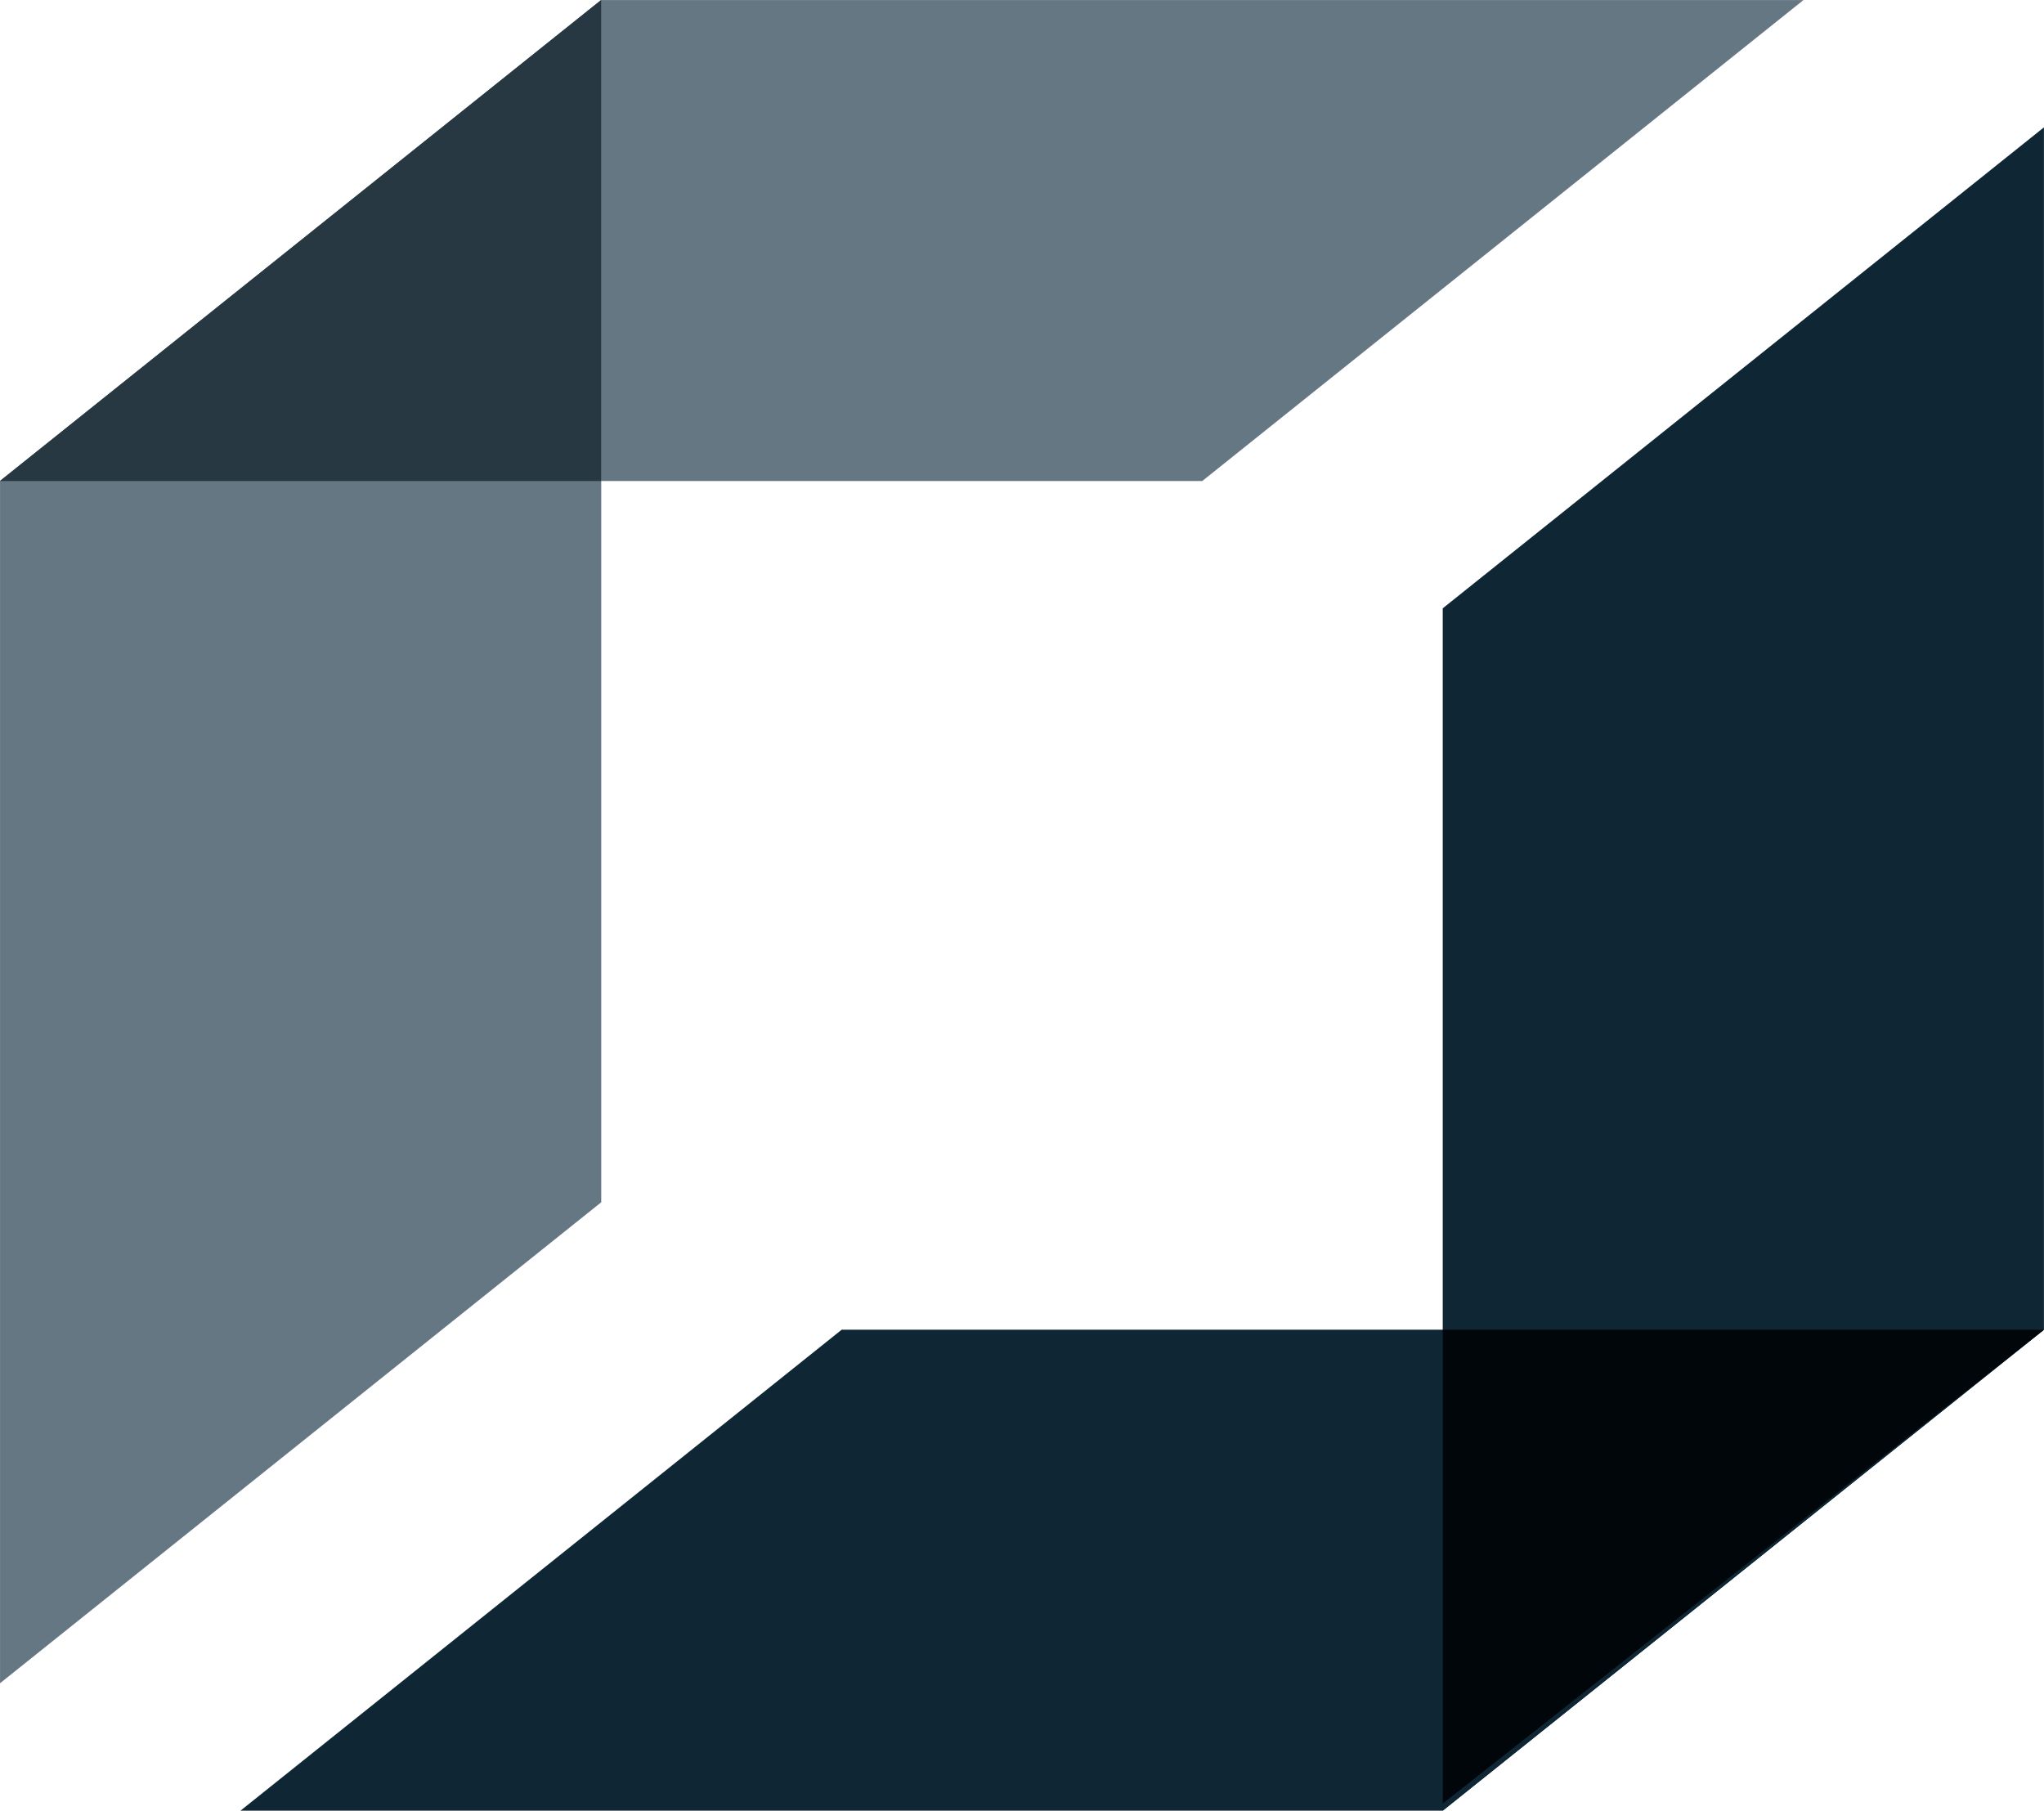
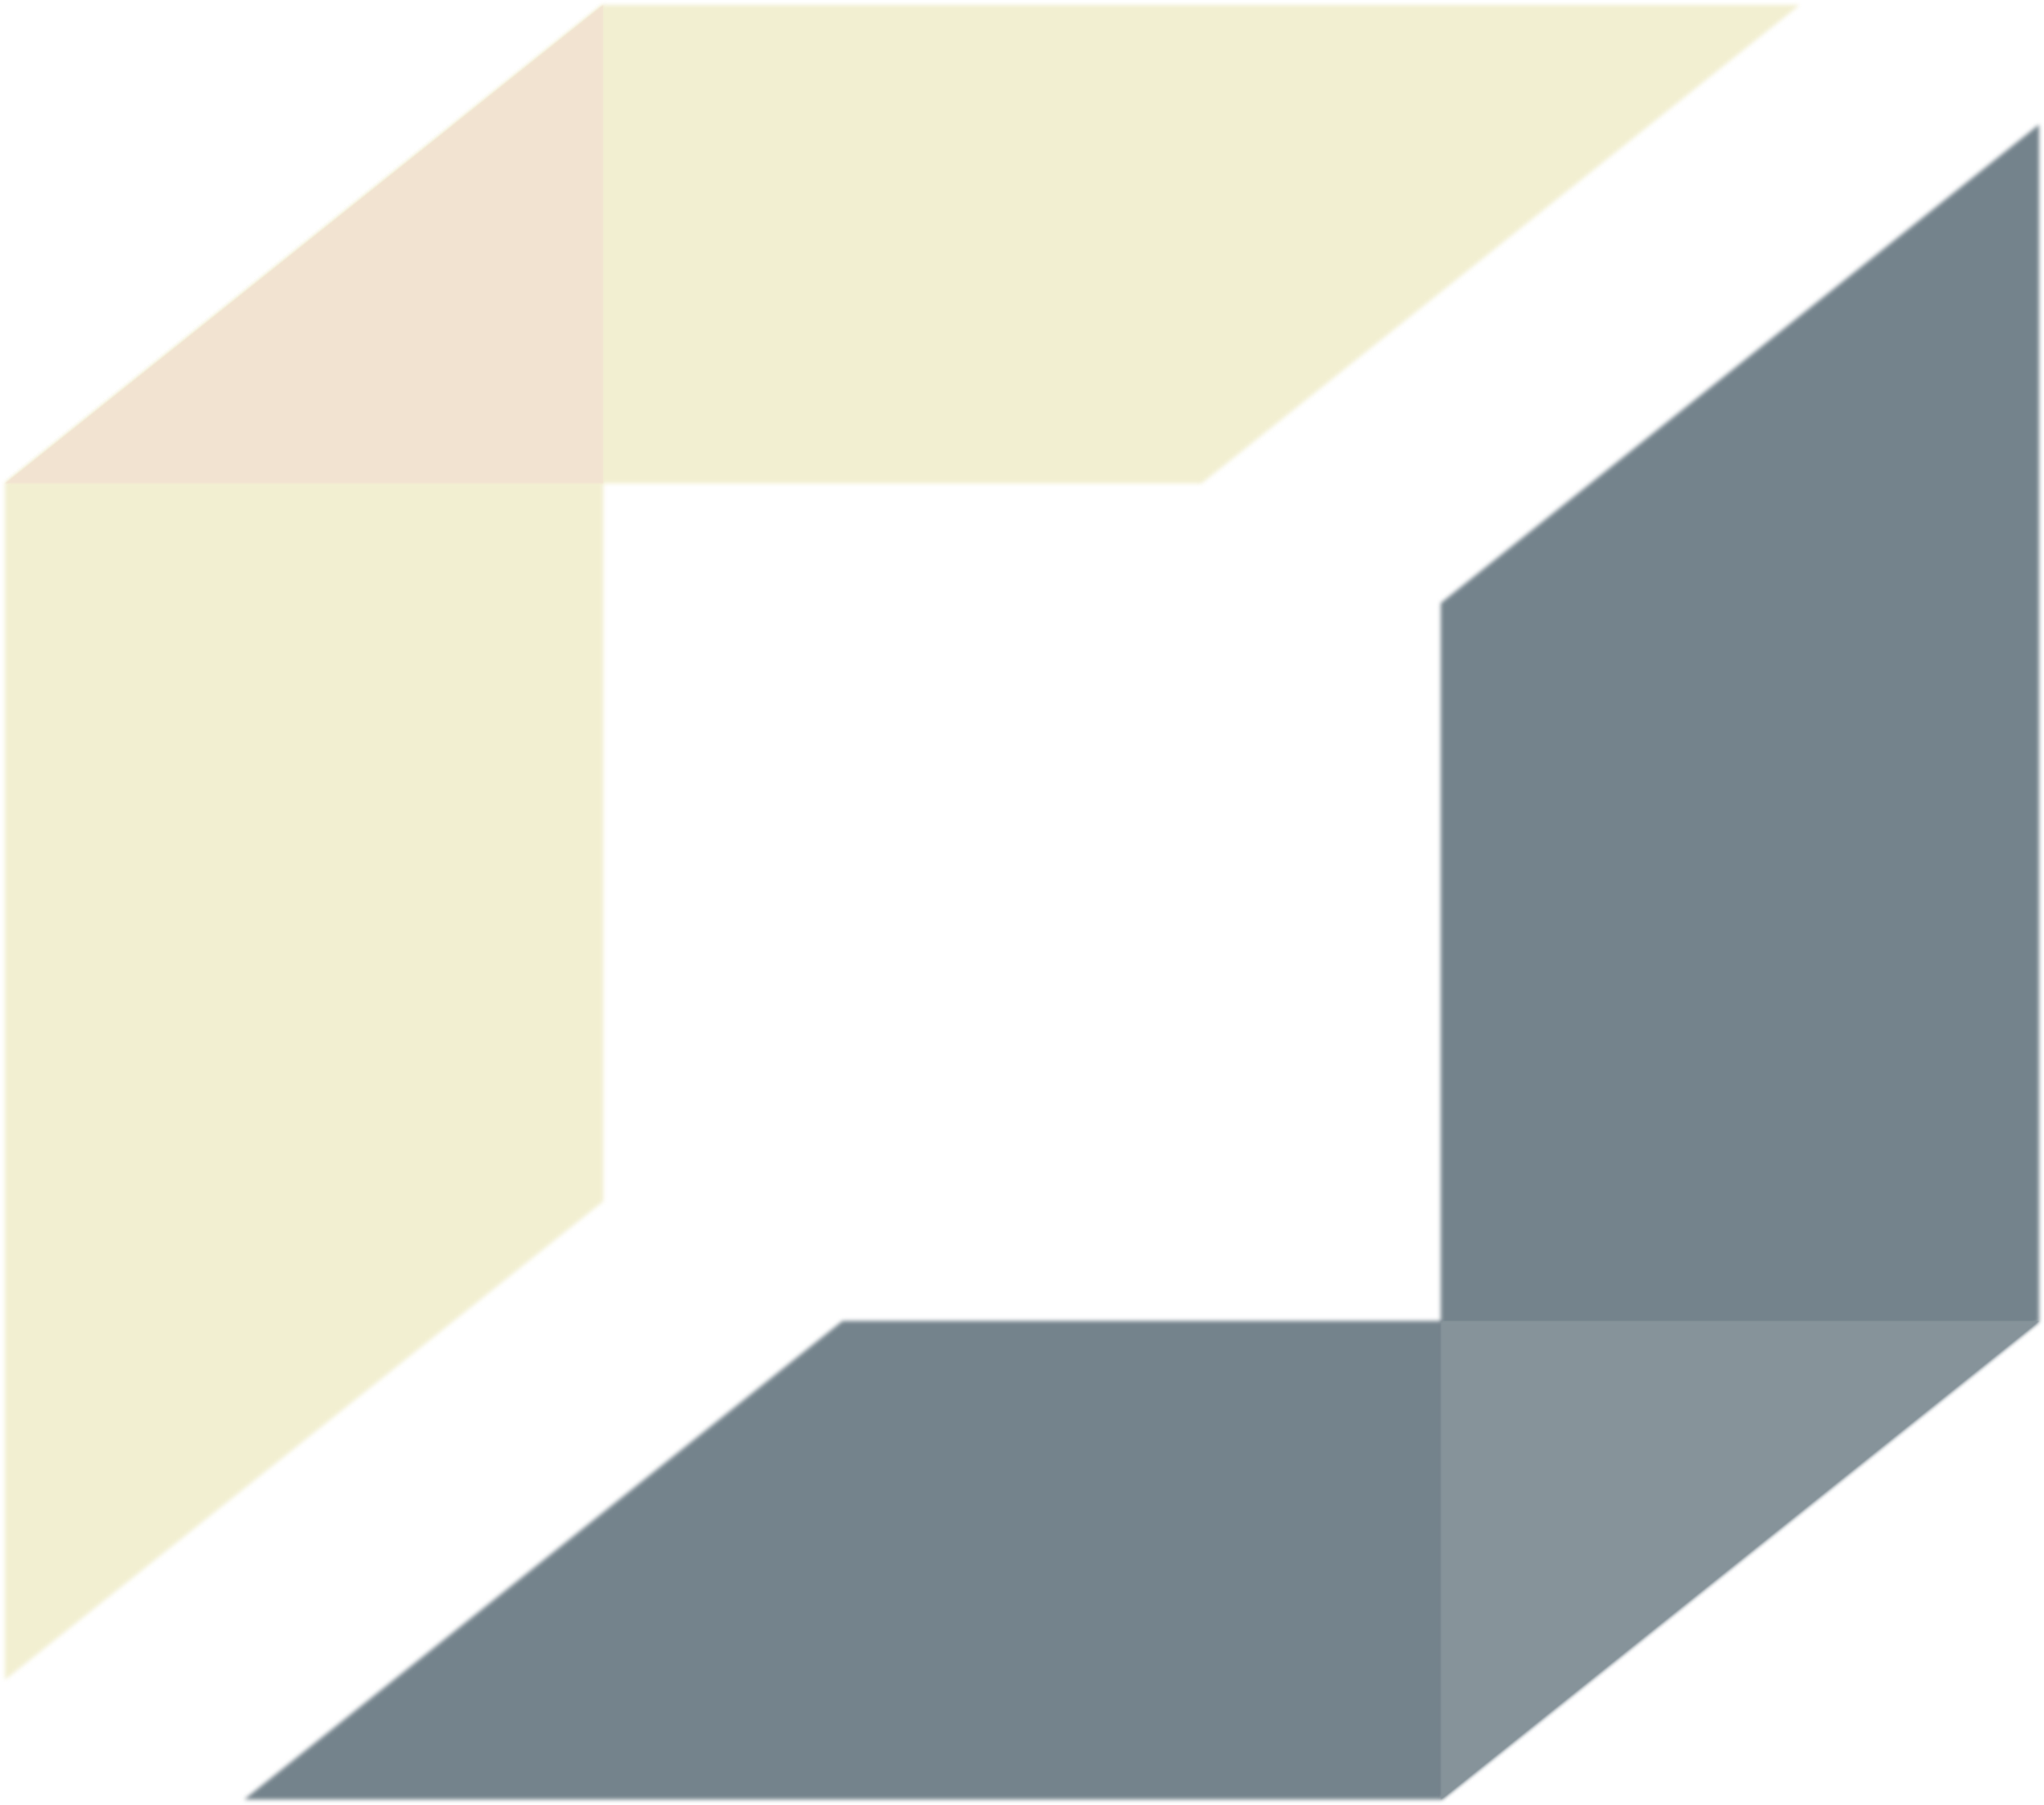
- <svg xmlns="http://www.w3.org/2000/svg" width="22.49mm" height="19.922mm" viewBox="0 0 22.49 19.922" version="1.1" id="svg5" xml:space="preserve">
-   <defs id="defs2" />
-   <g id="layer1" transform="translate(-61.96266,-144.2296)">
-     <path id="rect556-1-5" style="mix-blend-mode:normal;fill:#657783;fill-opacity:1;stroke:none;stroke-width:0.065;stroke-dasharray:none;stroke-opacity:1" d="m 61.963,149.521 v 13.229 l 6.615,-5.292 v -13.229 z" />
-     <path id="rect556-7" style="mix-blend-mode:normal;fill:#657783;fill-opacity:1;stroke:none;stroke-width:0.065;stroke-dasharray:none;stroke-opacity:1" d="m 68.577,144.23 h 13.229 l -6.615,5.292 H 61.963 Z" />
-     <path id="rect556-1-1-5" style="display:inline;mix-blend-mode:normal;fill:#0f2634;fill-opacity:1;stroke:none;stroke-width:0.065;stroke-linejoin:miter;stroke-miterlimit:0;stroke-dasharray:none;stroke-opacity:1" d="m 84.452,158.86 v -13.229 l -6.615,5.292 v 13.229 z" />
-     <path id="rect556-1-6-8" style="mix-blend-mode:normal;fill:#273842;fill-opacity:1;stroke:none;stroke-width:0.065;stroke-linejoin:round;stroke-dasharray:none;stroke-opacity:1" d="m 68.577,144.23 -6.615,5.292 h 6.615 z" />
-     <path id="rect556-4-0" style="mix-blend-mode:normal;fill:#0f2634;fill-opacity:1;stroke:none;stroke-width:0.165;stroke-linecap:square;stroke-linejoin:round;stroke-dasharray:none;stroke-opacity:1;paint-order:markers stroke fill" d="M 77.838,164.152 H 64.609 l 6.615,-5.292 h 13.229 z" />
-     <path id="rect556-4-8-9" style="display:inline;mix-blend-mode:normal;fill:#01060a;fill-opacity:1;stroke:none;stroke-width:0;stroke-dasharray:none;stroke-opacity:1" d="m 78.542,136.297 v 5.292 l 6.615,-5.292 z" transform="matrix(1,0,0,0.9852088,-0.7044002,24.57901)" />
+ <svg xmlns="http://www.w3.org/2000/svg" width="22.598mm" height="19.952mm" viewBox="0 0 22.598 19.952" version="1.1" id="svg5" xml:space="preserve">
+   <defs id="defs2">
+     <filter style="color-interpolation-filters:sRGB" id="filter8429" x="-0.003" y="-0.01" width="1.005" height="1.021">
+       <feGaussianBlur stdDeviation="0.023" id="feGaussianBlur8431" />
+     </filter>
+     <filter style="color-interpolation-filters:sRGB" id="filter9159" x="-0.004" y="-0.005" width="1.008" height="1.01">
+       <feGaussianBlur stdDeviation="0.011" id="feGaussianBlur9161" />
+     </filter>
+     <filter style="color-interpolation-filters:sRGB" id="filter9163" x="-0.008" y="-0.003" width="1.016" height="1.006">
+       <feGaussianBlur stdDeviation="0.023" id="feGaussianBlur9165" />
+     </filter>
+     <filter style="color-interpolation-filters:sRGB" id="filter9167" x="-0.003" y="-0.01" width="1.005" height="1.021">
+       <feGaussianBlur stdDeviation="0.023" id="feGaussianBlur9169" />
+     </filter>
+     <filter style="color-interpolation-filters:sRGB" id="filter9171" x="-0.008" y="-0.003" width="1.016" height="1.006">
+       <feGaussianBlur stdDeviation="0.023" id="feGaussianBlur9173" />
+     </filter>
+     <filter style="color-interpolation-filters:sRGB" id="filter9175" x="-0.004" y="-0.005" width="1.008" height="1.01">
+       <feGaussianBlur stdDeviation="0.011" id="feGaussianBlur9177" />
+     </filter>
+   </defs>
+   <g id="g2616">
+     <path id="rect556-1" style="fill:#f2efd1;fill-opacity:1;stroke-width:0.265;filter:url(#filter9163)" d="M 0.054,5.346 V 18.575 L 6.669,13.283 V 0.054 Z" />
+     <path id="rect556" style="fill:#f2efd1;fill-opacity:1;stroke-width:0.265;filter:url(#filter8429)" d="M 6.669,0.054 H 19.898 L 13.283,5.346 H 0.054 Z" />
+     <path id="rect556-1-6" style="mix-blend-mode:normal;fill:#f2e3d1;fill-opacity:1;stroke-width:0.265;filter:url(#filter9159)" d="M 6.669,0.054 0.054,5.346 h 6.615 z" />
+     <path id="rect556-4" style="fill:#74838c;fill-opacity:1;stroke-width:0.2;stroke-dasharray:none;paint-order:stroke fill markers;filter:url(#filter9167)" d="M 15.929,19.898 H 2.7 l 6.615,-5.292 h 13.229 z" />
+     <g id="layer2" style="display:inline;fill:#74838c;fill-opacity:1" transform="translate(-68.73738,-121.654)">
+       <path id="rect556-1-1" style="fill:#74838c;fill-opacity:1;stroke-width:0.265;filter:url(#filter9171)" d="m 91.281,136.26 v -13.229 l -6.615,5.292 v 13.229 z" />
+       <path id="rect556-4-8" style="fill:#86939a;fill-opacity:1;stroke-width:0.265;filter:url(#filter9175)" d="m 84.667,136.26 v 5.292 l 6.615,-5.292 z" />
+     </g>
  </g>
</svg>
